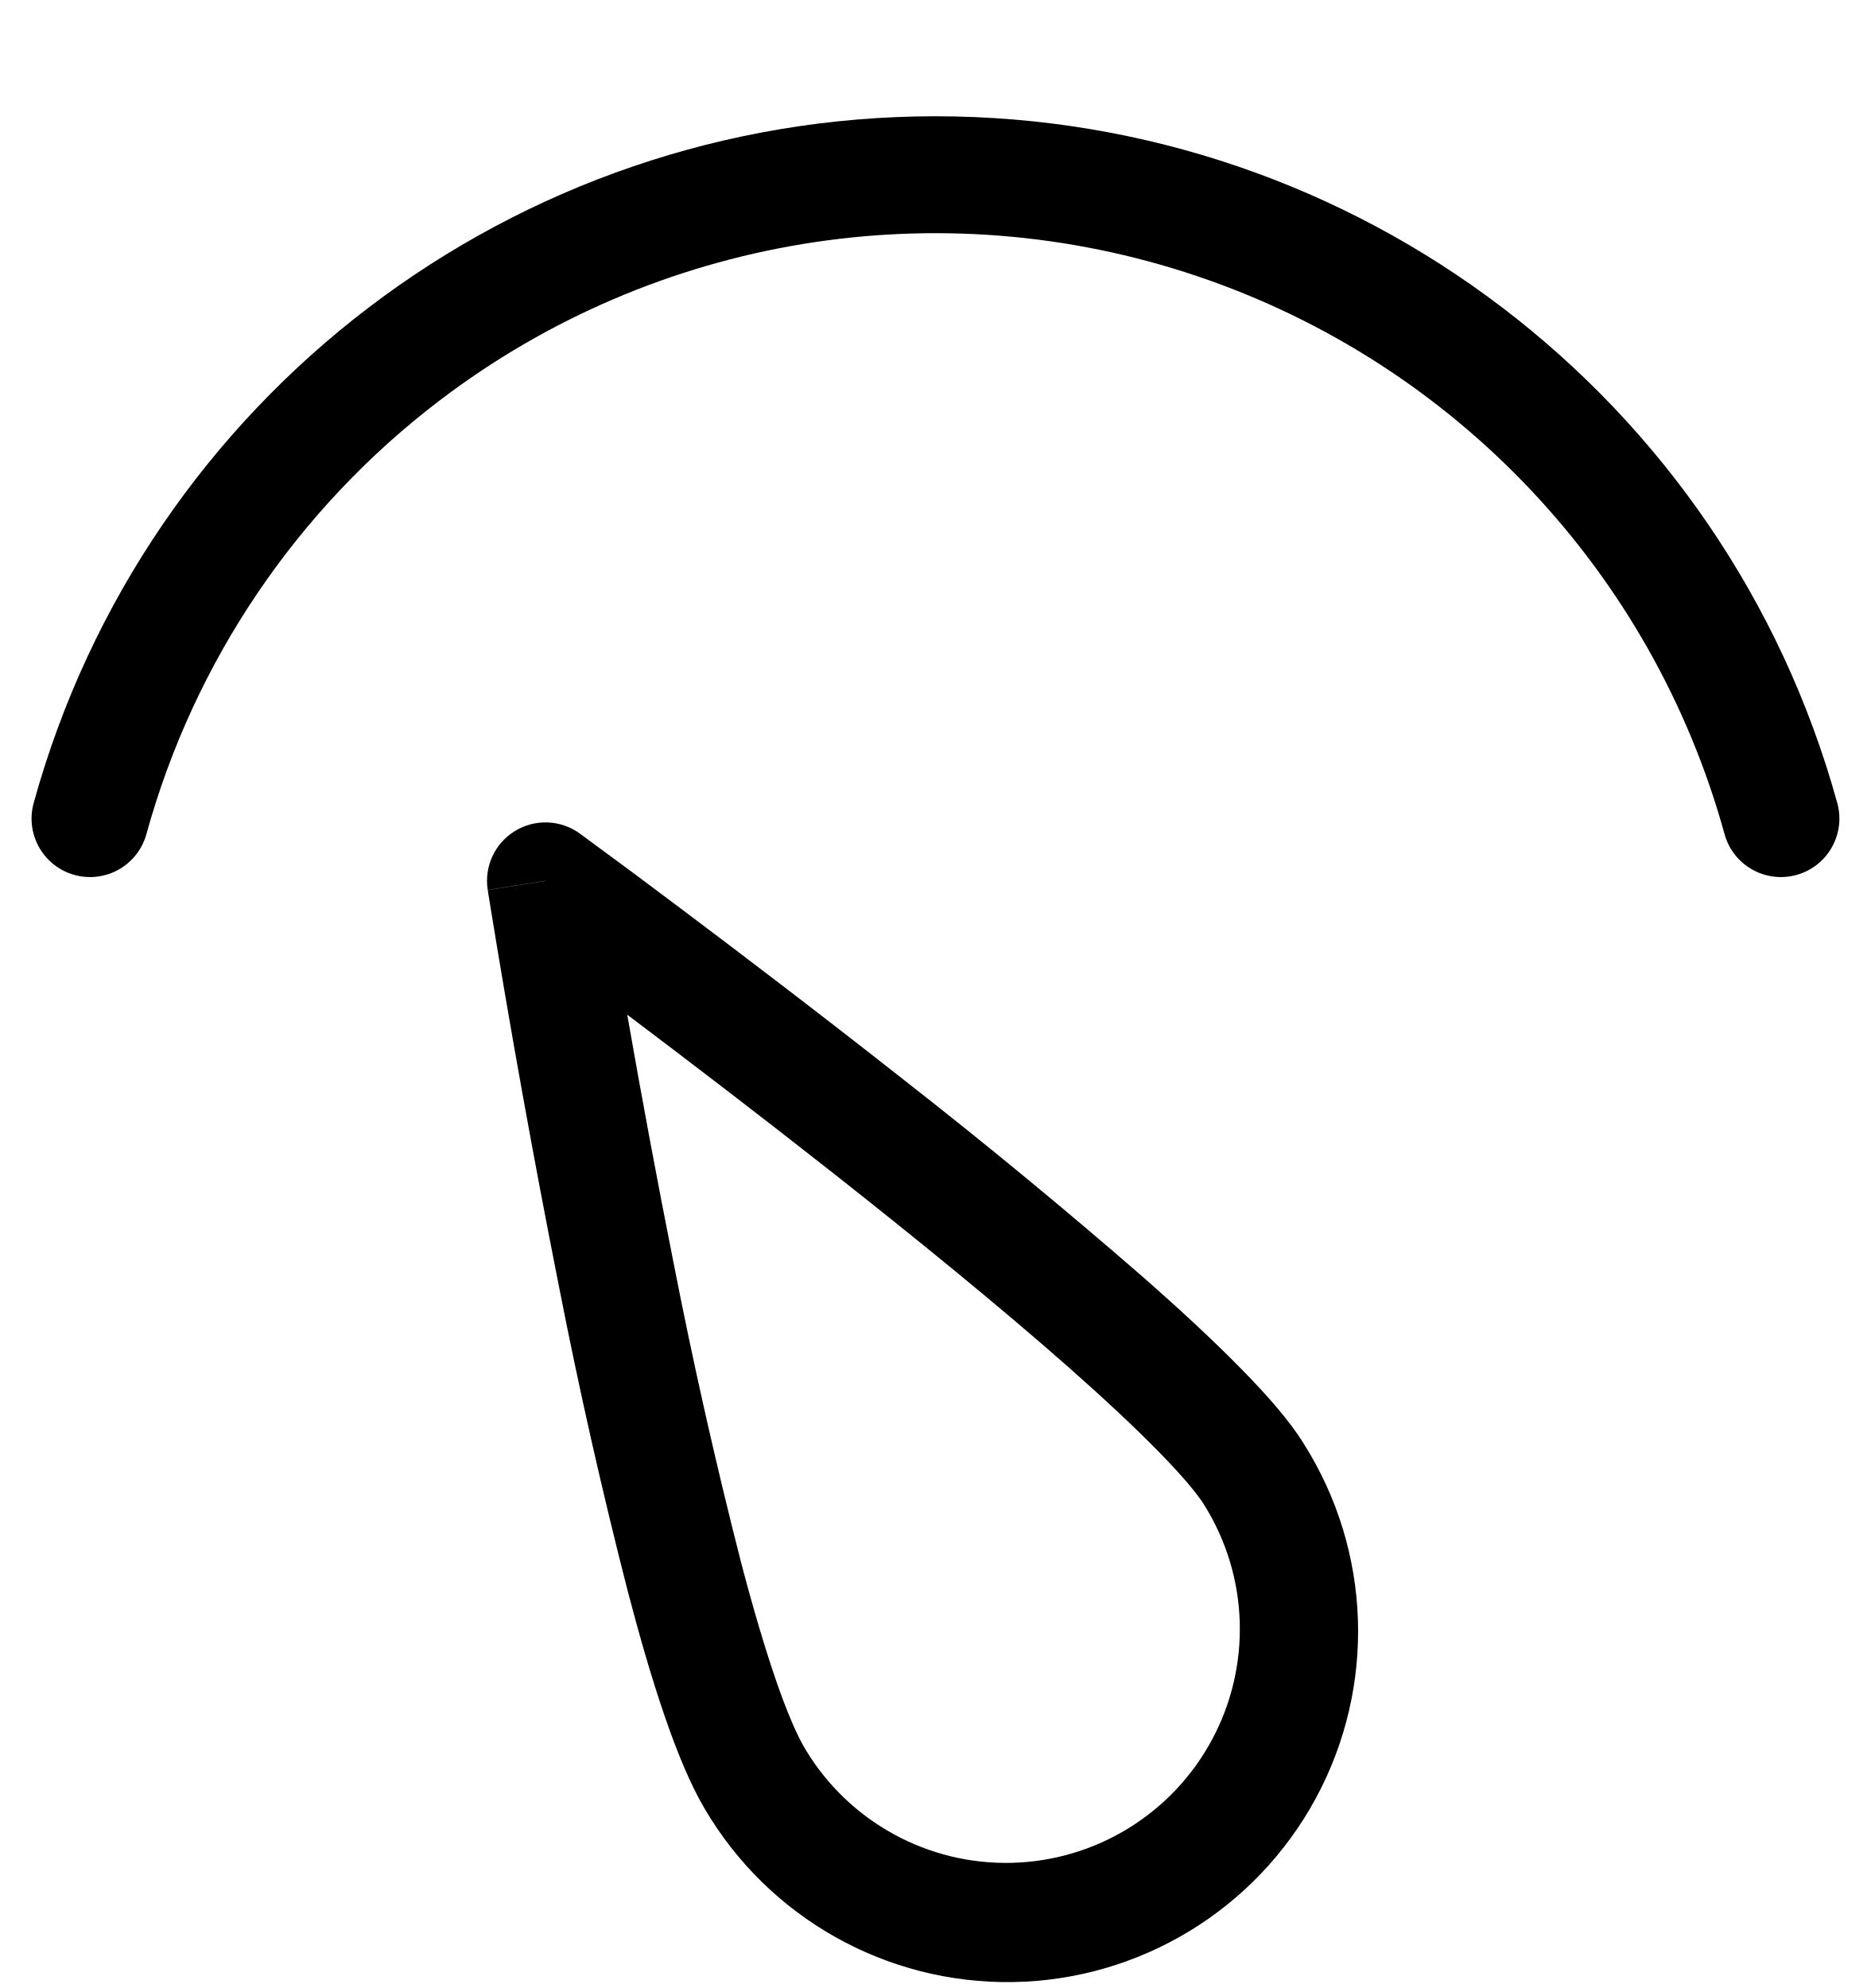
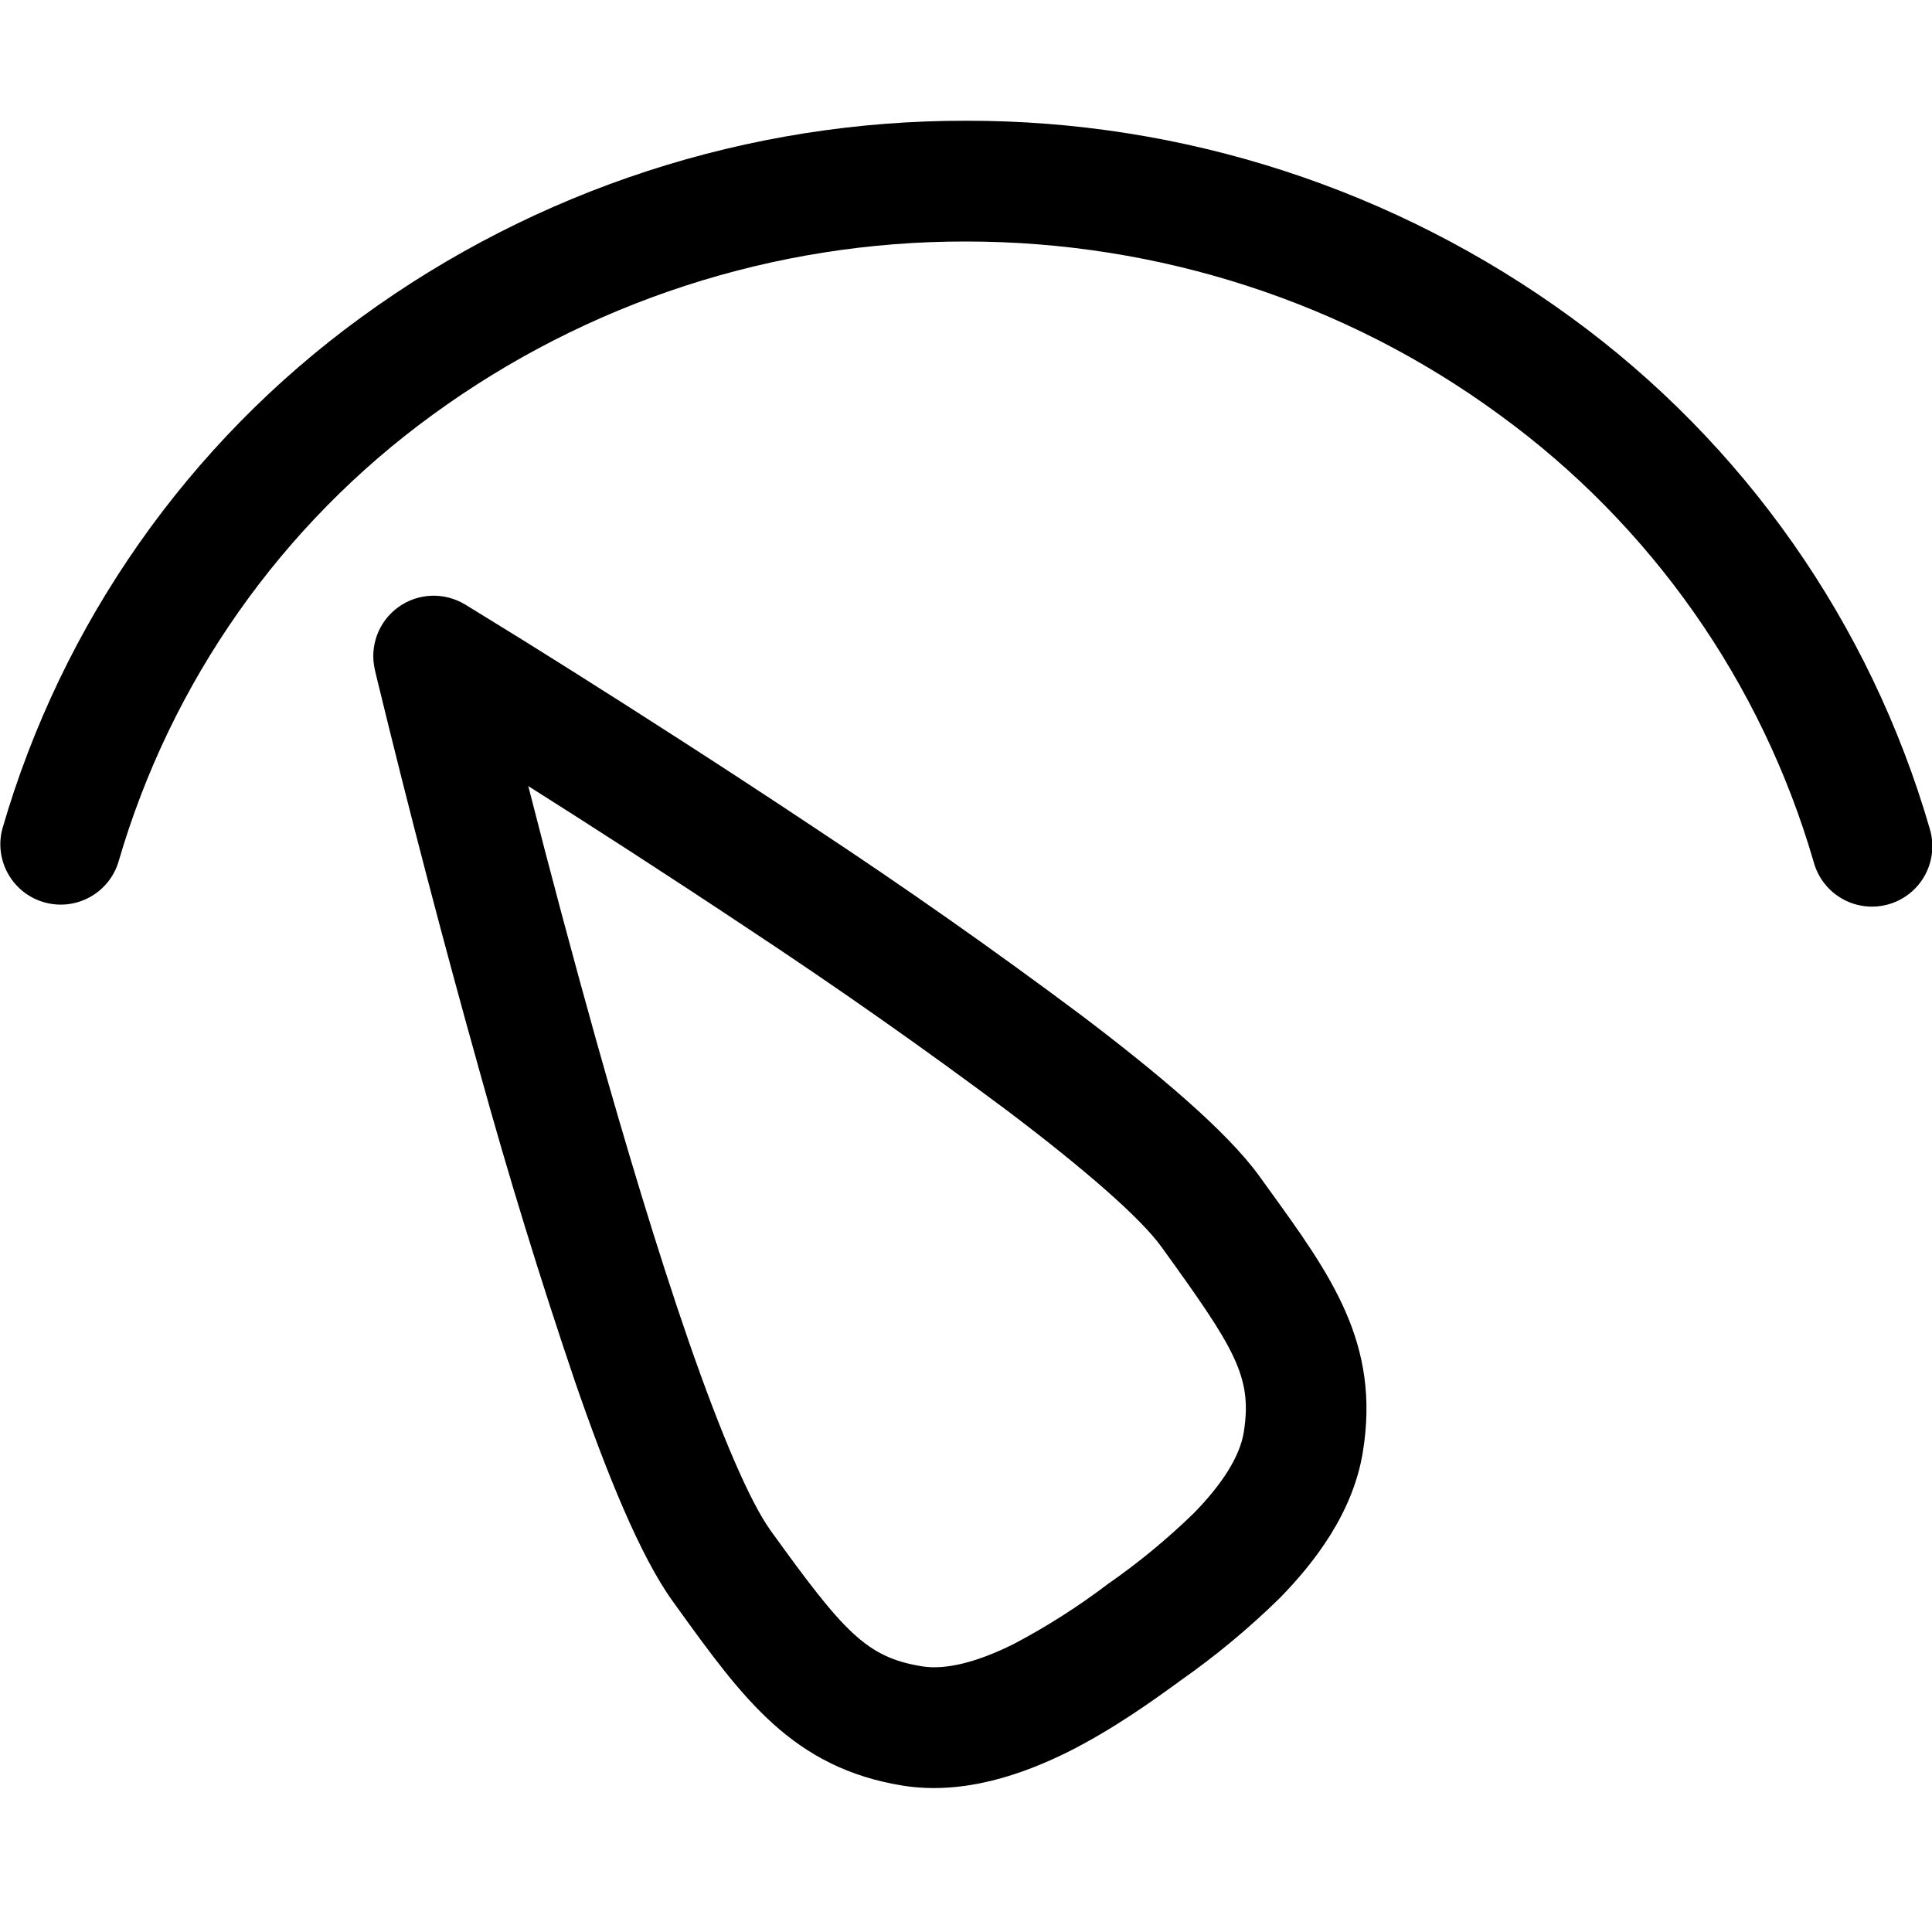
- <svg xmlns="http://www.w3.org/2000/svg" width="16" height="17" viewBox="0 0 16 17">
-   <path fill="currentColor" fill-rule="evenodd" d="M3.759 3.425a7 7 0 0 1 10.989 3.708.5.5 0 0 0 .964-.266 8 8 0 0 0-15.424 0 .5.5 0 0 0 .964.266 7 7 0 0 1 2.507-3.708Zm.906 4.108.295-.404a.5.5 0 0 0-.789.482l.494-.078Zm0 0 .295-.404h.001l.003.003.012.009.045.033a72.719 72.719 0 0 1 .79.587c.513.385 1.206.912 1.922 1.476a50.538 50.538 0 0 1 2.07 1.708c.306.27.584.528.81.759.221.224.417.447.538.644a3 3 0 1 1-5.127 3.115c-.235-.397-.456-1.095-.654-1.85A46.31 46.31 0 0 1 4.78 11a94.933 94.933 0 0 1-.597-3.314l-.009-.055-.002-.014v-.004L4.17 7.61l.494-.078Zm1.096 3.27a92.662 92.662 0 0 1-.397-2.126c.49.369 1.111.843 1.75 1.346.71.559 1.436 1.15 2.028 1.672.296.262.554.502.758.71.21.213.34.37.4.467a2 2 0 1 1-3.408 2.094c-.152-.247-.347-.815-.555-1.607a45.95 45.95 0 0 1-.576-2.556Z" clip-rule="evenodd" />
+ <svg xmlns="http://www.w3.org/2000/svg" width="16" height="16" fill="none" viewBox="0 0 16 16">
+   <path fill="currentColor" fill-rule="evenodd" d="M3.583 3.435A7.477 7.477 0 0 1 8 2c1.599 0 3.15.505 4.418 1.435a6.988 6.988 0 0 1 2.602 3.703.5.5 0 1 0 .961-.276 7.987 7.987 0 0 0-2.971-4.234A8.476 8.476 0 0 0 8 1a8.477 8.477 0 0 0-5.009 1.628A7.988 7.988 0 0 0 .02 6.862a.5.5 0 0 0 .961.276 6.988 6.988 0 0 1 2.602-3.703Zm.008 1.998.26-.427a.5.5 0 0 0-.746.543l.486-.116Zm0 0 .26-.427h.002l.003.002.012.008.047.029a63.409 63.409 0 0 1 .824.512c.536.338 1.26.801 2.014 1.303a46.303 46.303 0 0 1 2.194 1.542c.636.481 1.209.962 1.48 1.335l.072.1c.525.725.933 1.287.788 2.185-.081.504-.399.917-.69 1.214a6.5 6.5 0 0 1-.827.686l-.007.005-.007.006c-.201.145-.533.386-.91.575-.372.185-.865.36-1.369.28-.912-.148-1.324-.72-1.872-1.48l-.033-.046c-.27-.373-.55-1.066-.81-1.82a46.742 46.742 0 0 1-.788-2.562 95.885 95.885 0 0 1-.852-3.259l-.013-.054-.003-.014V5.55l-.001-.001.486-.116ZM4.936 8.61a93.558 93.558 0 0 1-.561-2.1c.51.322 1.156.738 1.824 1.183a45.332 45.332 0 0 1 2.144 1.506c.653.494 1.104.89 1.274 1.125.612.847.757 1.077.683 1.539-.032.196-.175.426-.416.671a5.59 5.59 0 0 1-.709.584 5.615 5.615 0 0 1-.776.495c-.31.155-.57.218-.762.187-.462-.074-.649-.284-1.254-1.123-.17-.235-.408-.788-.677-1.562-.26-.75-.528-1.643-.77-2.505Z" clip-rule="evenodd" />
</svg>
